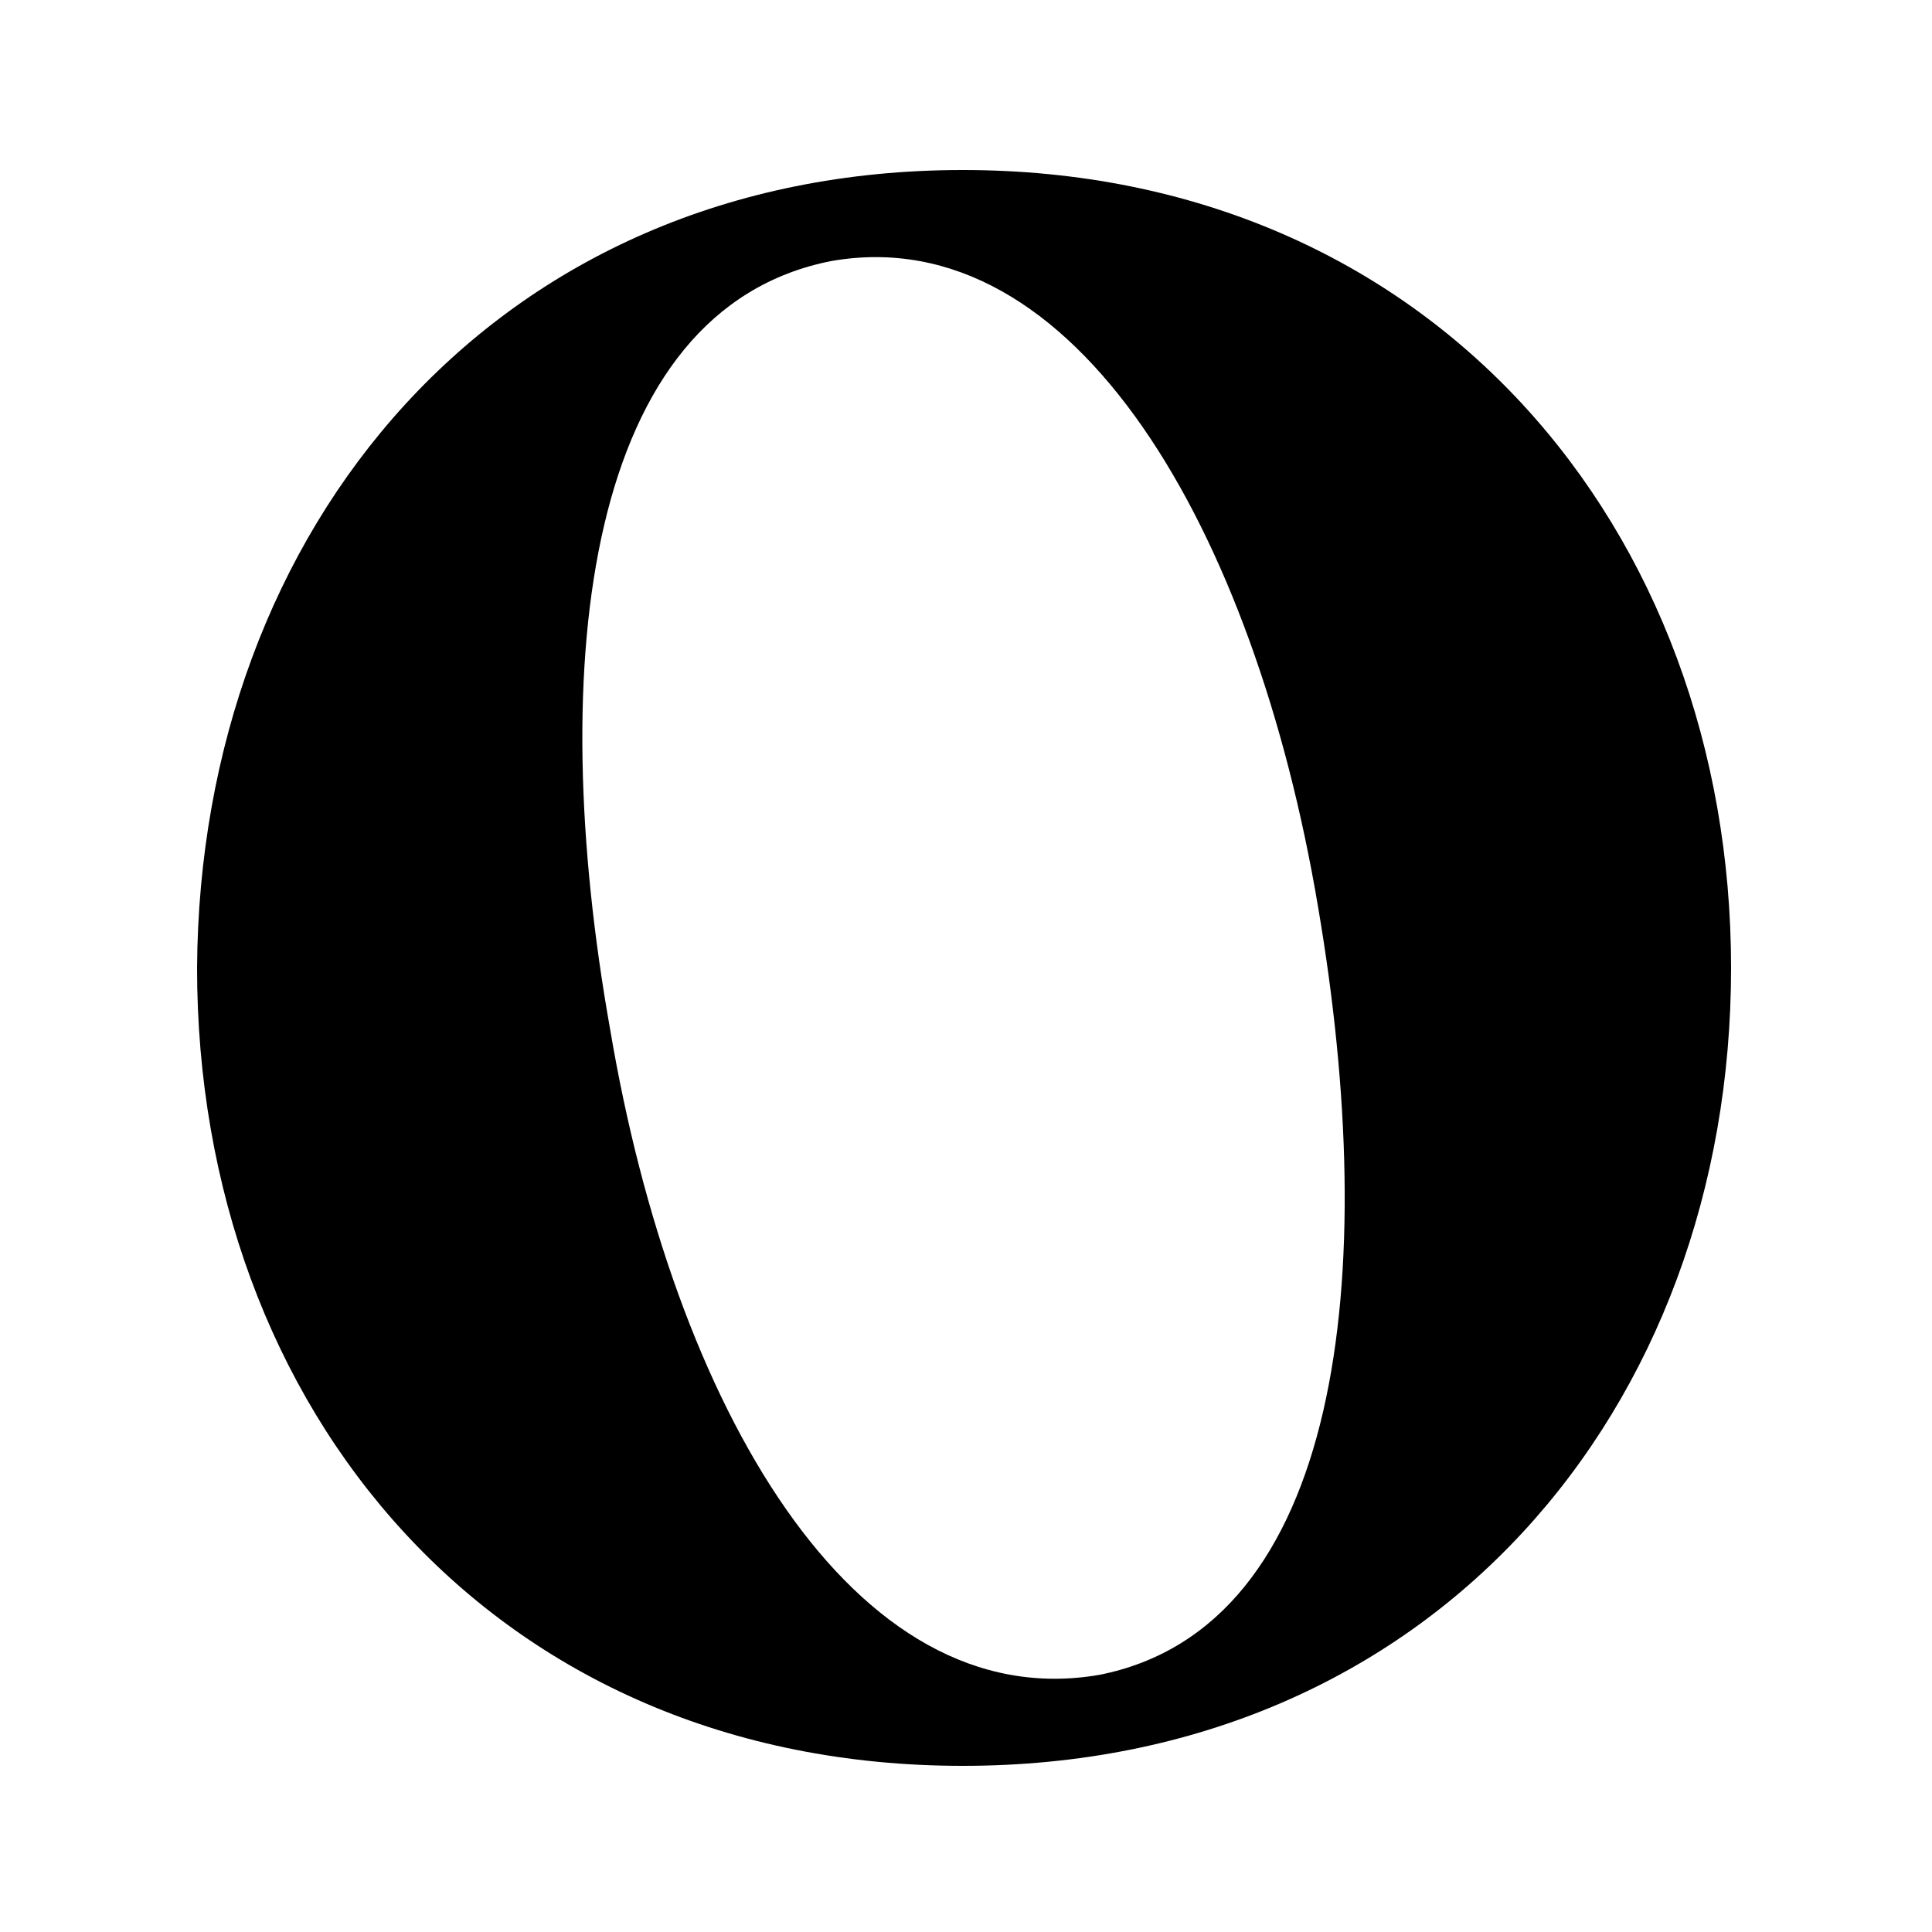
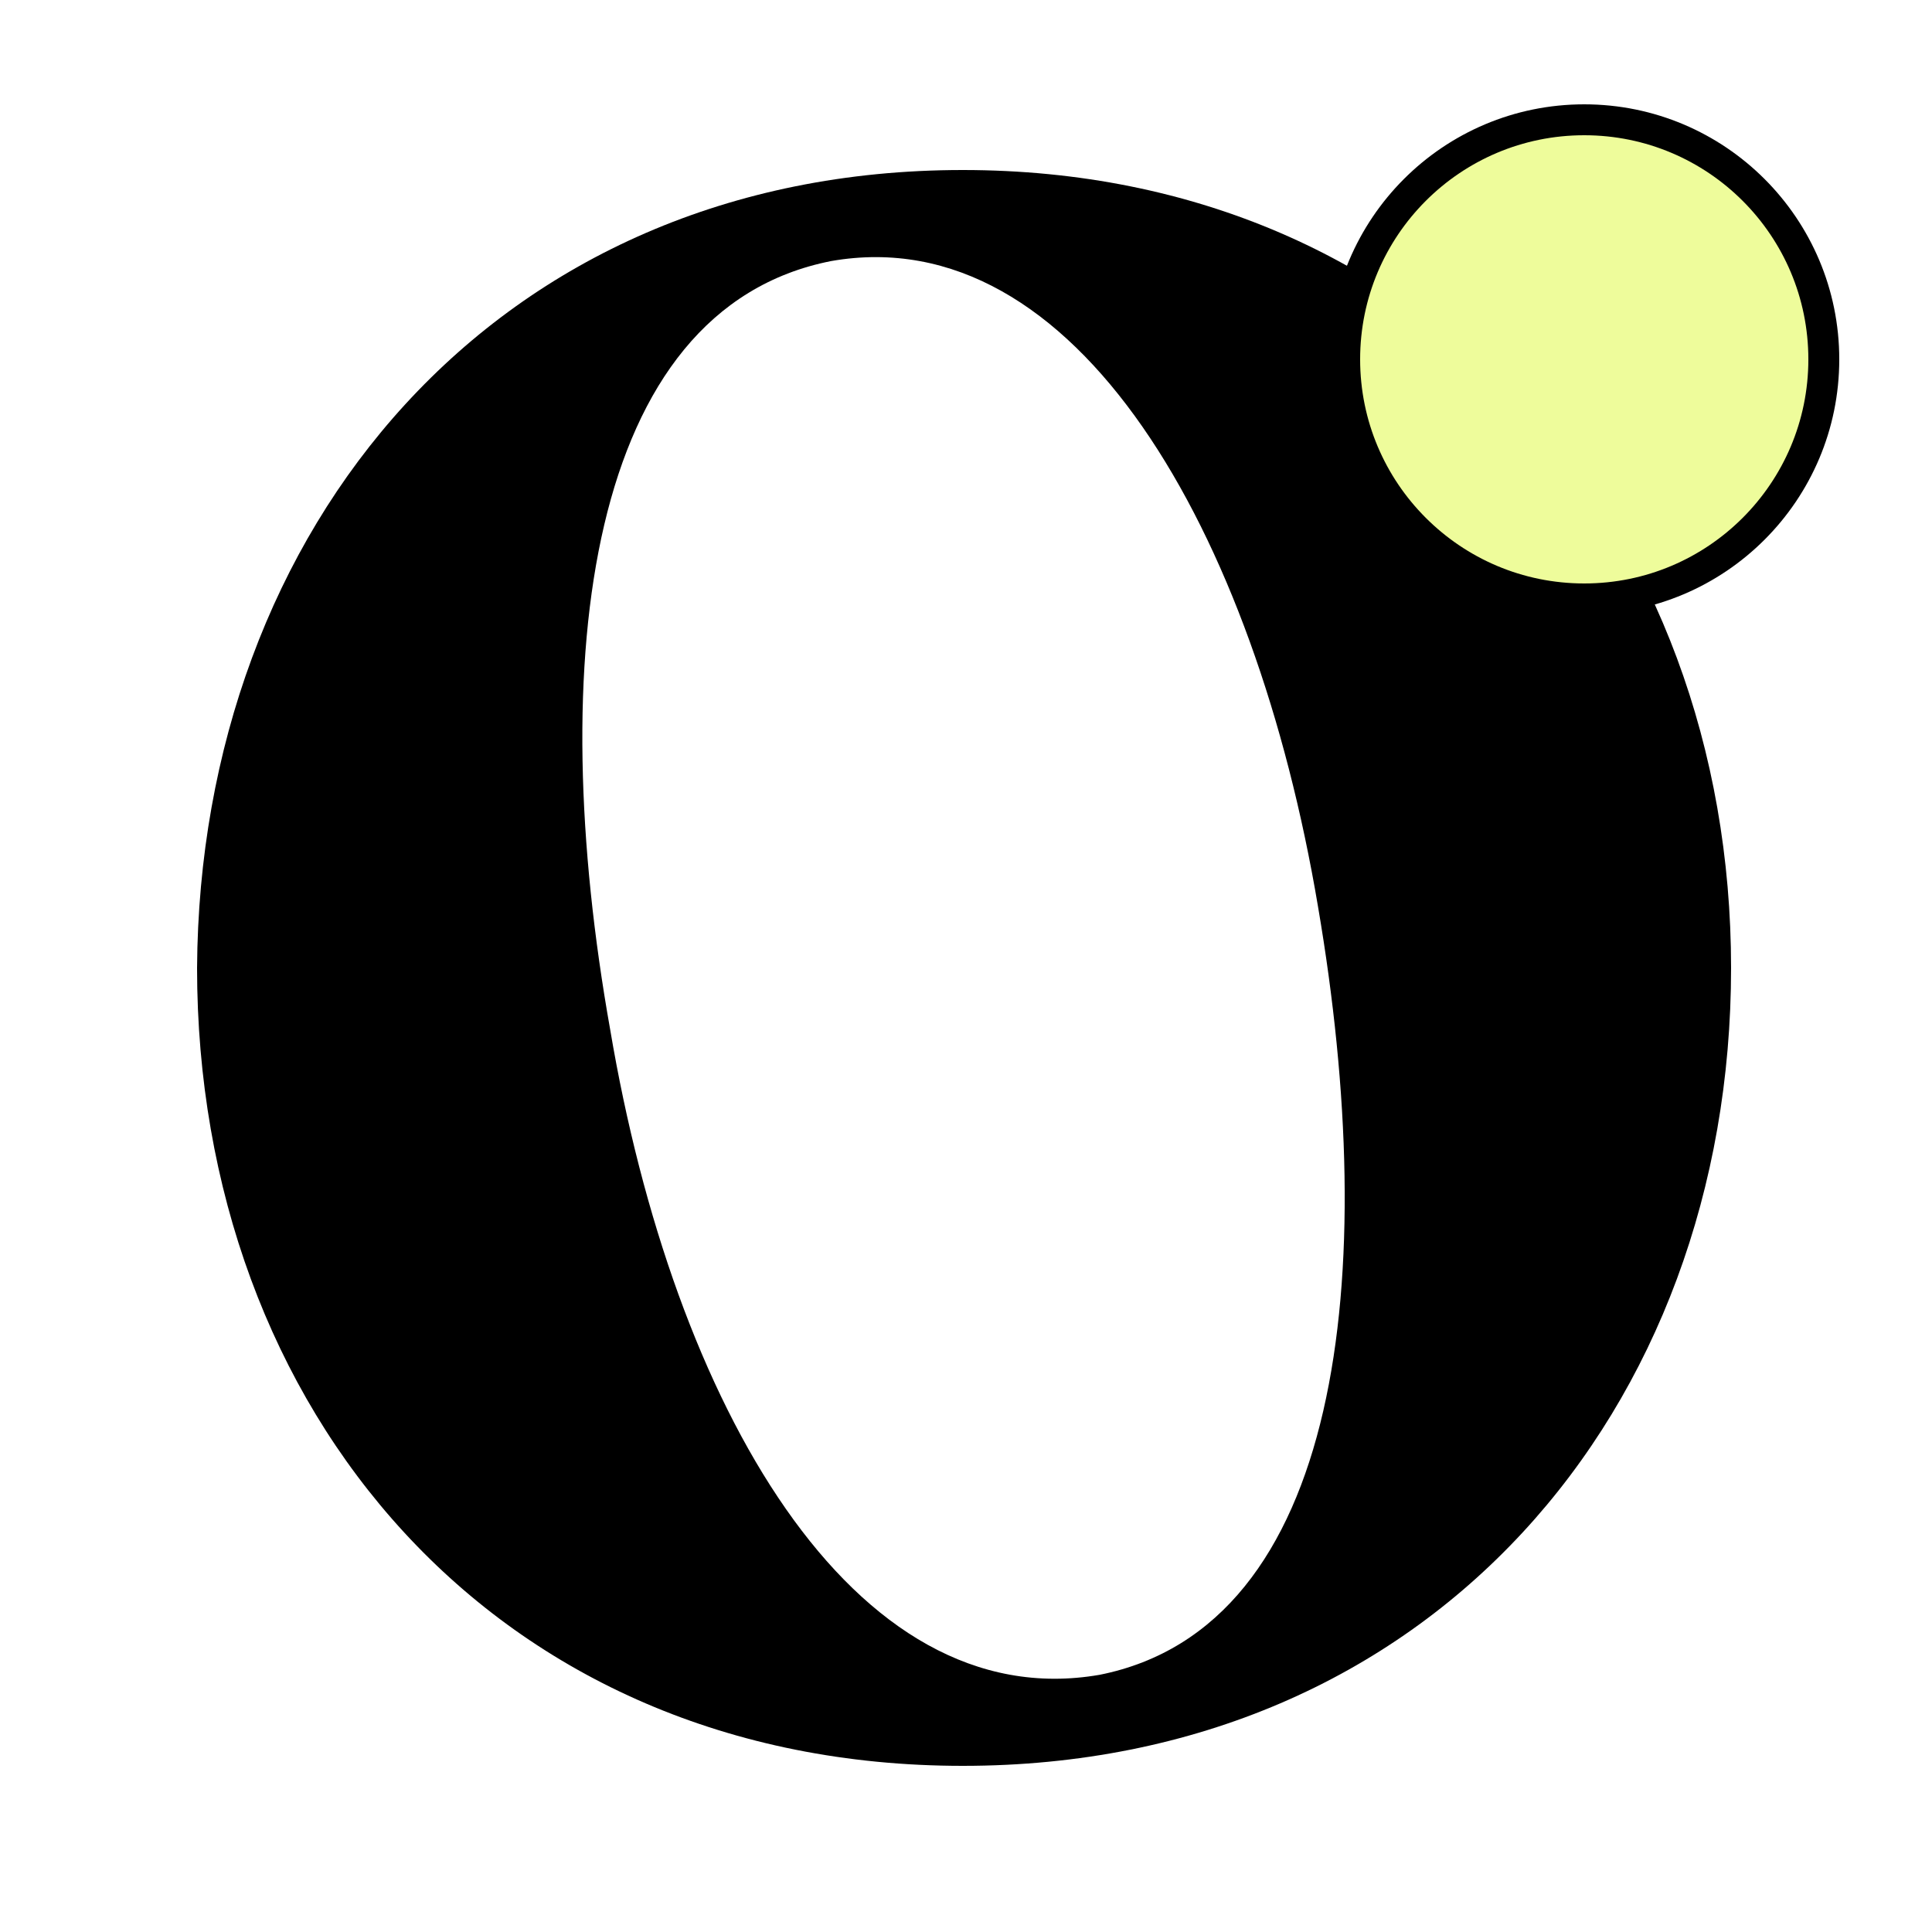
<svg xmlns="http://www.w3.org/2000/svg" width="500" height="500" viewBox="0 0 500 500" fill="none">
  <path d="M249.16 44C370.371 44 448 136.856 448 250.5C448 364.837 370.371 457 249.16 457C127.949 457 51 364.837 51 250.5C51.681 136.856 127.949 44 249.16 44ZM215.111 67.56C151.782 80.034 140.887 170.81 157.911 266.438C174.254 363.451 220.559 444.527 284.57 433.44C347.218 420.966 357.432 330.19 341.089 234.562C324.746 137.549 278.441 56.473 215.111 67.56Z" fill="black" />
+   <circle cx="410" cy="93" r="62" fill="#EEFC9B" stroke="black" stroke-width="8" />
</svg>
